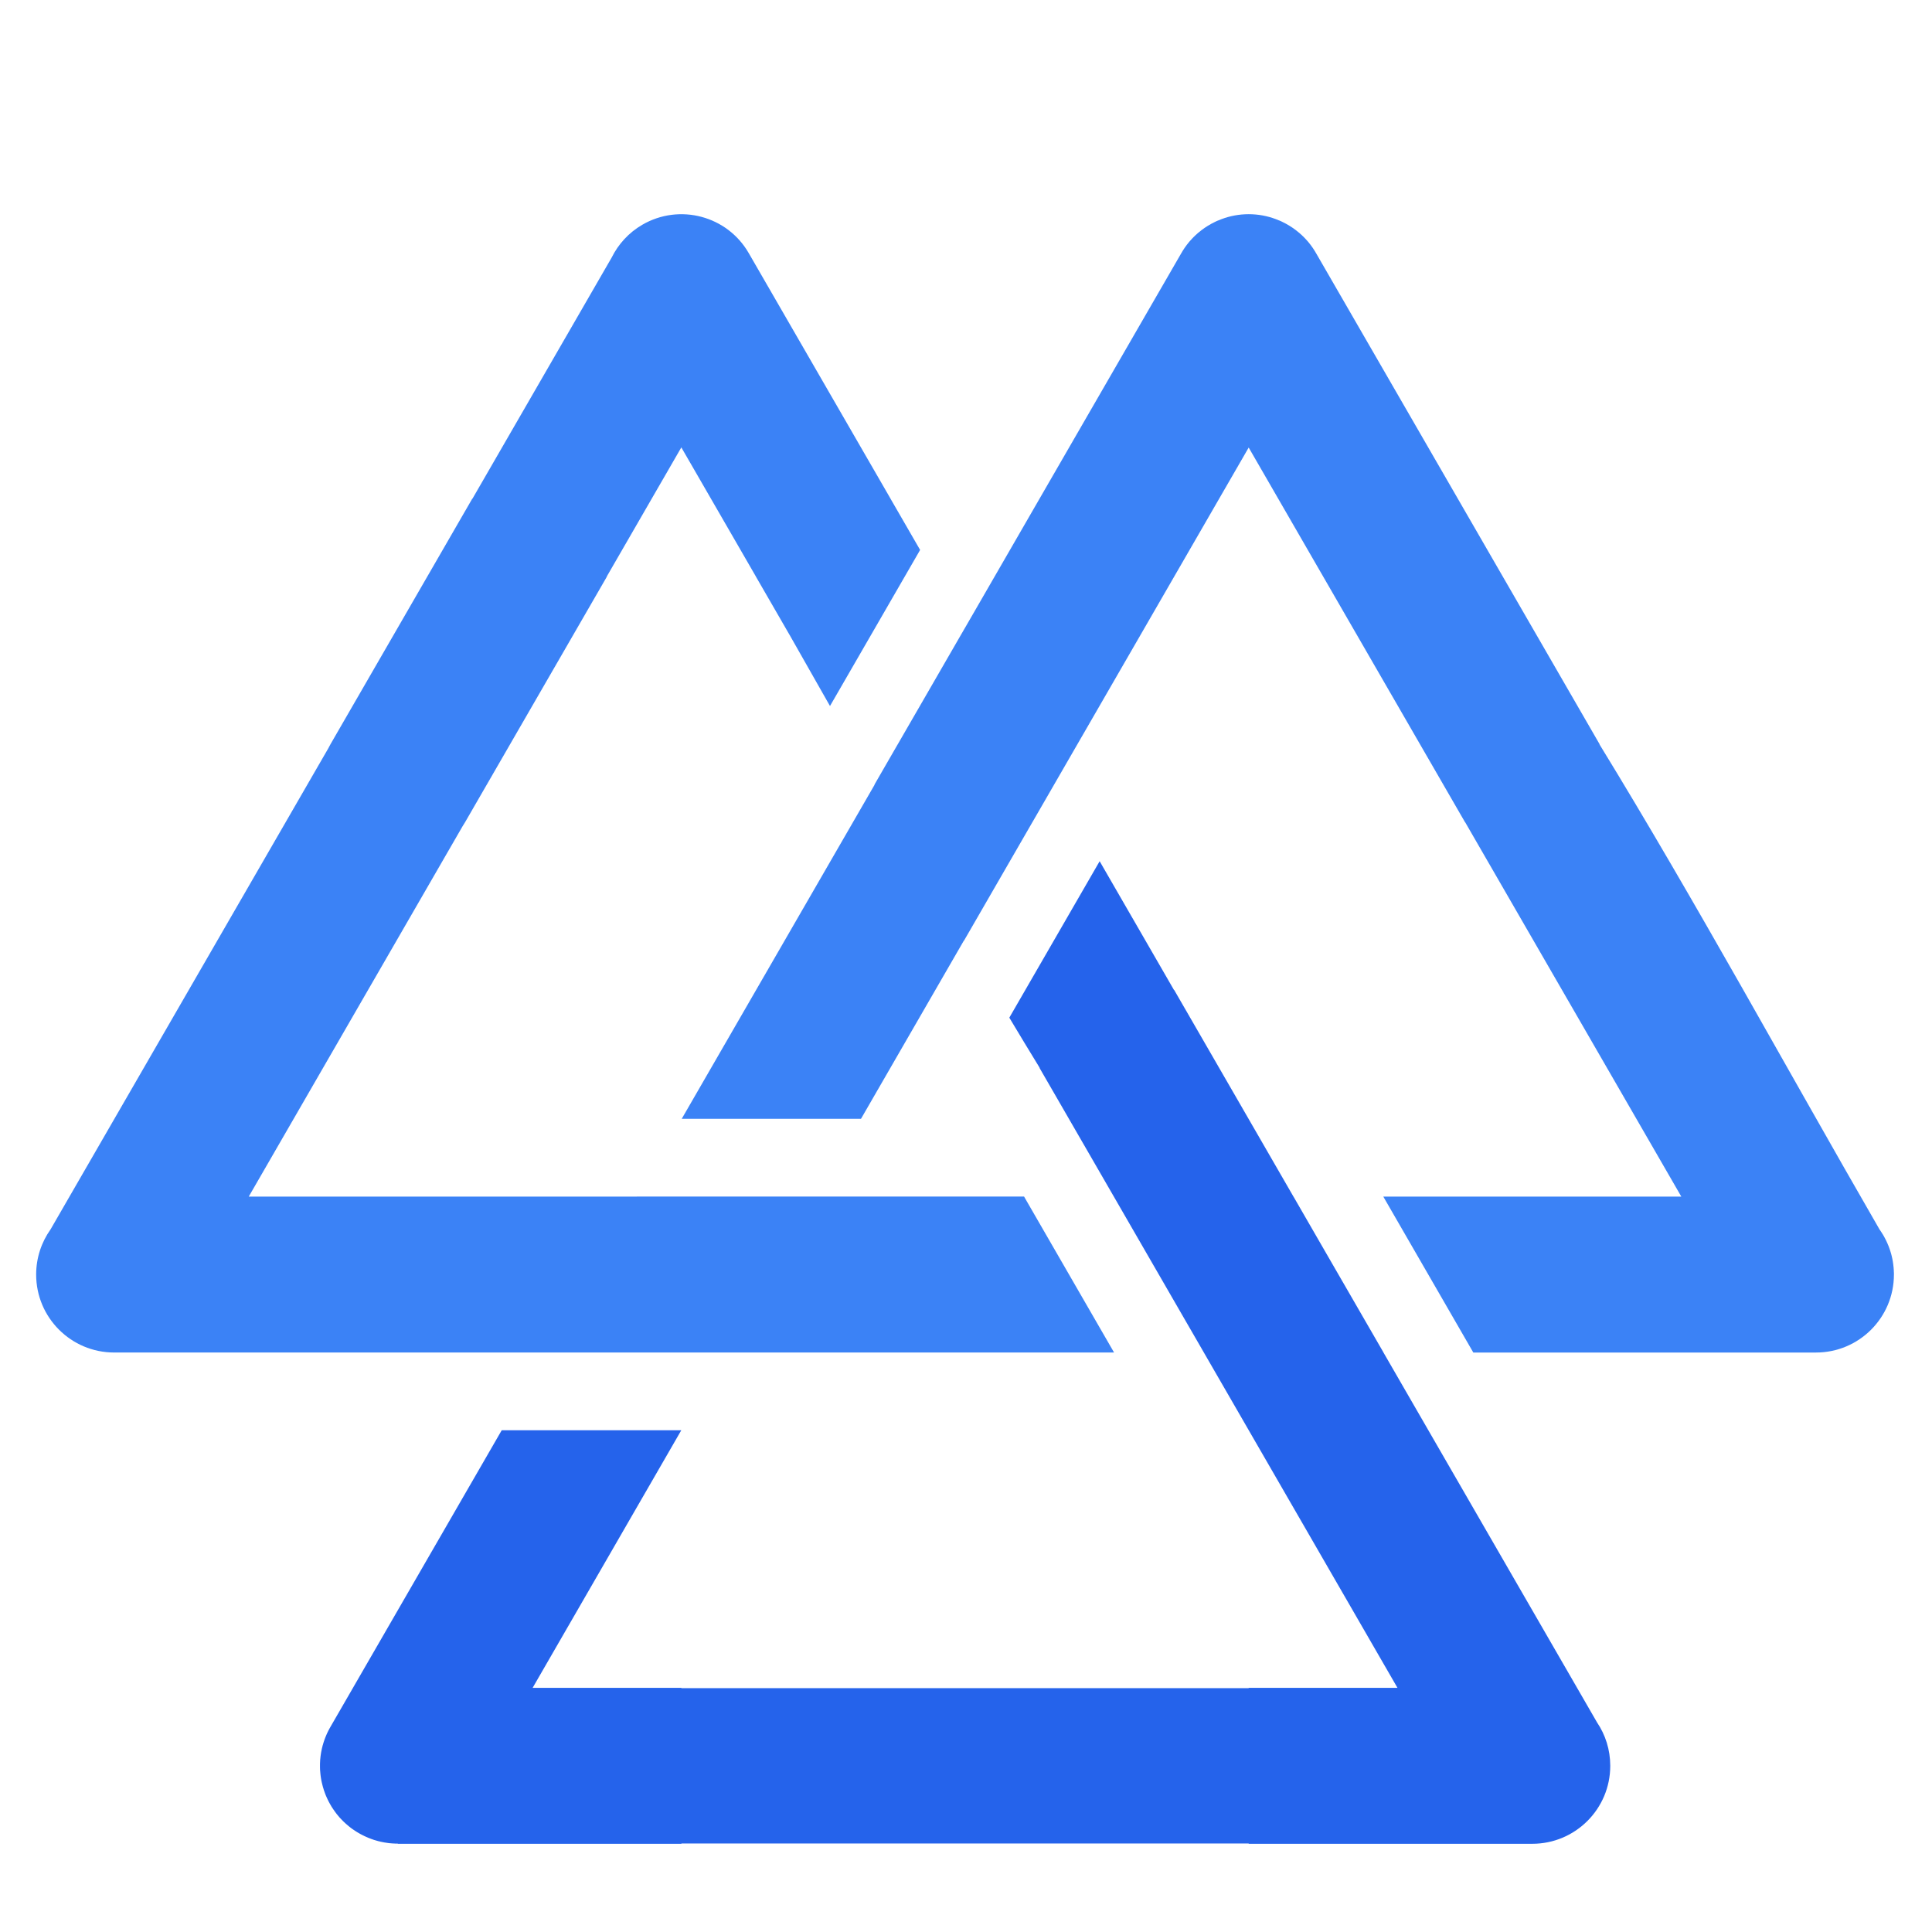
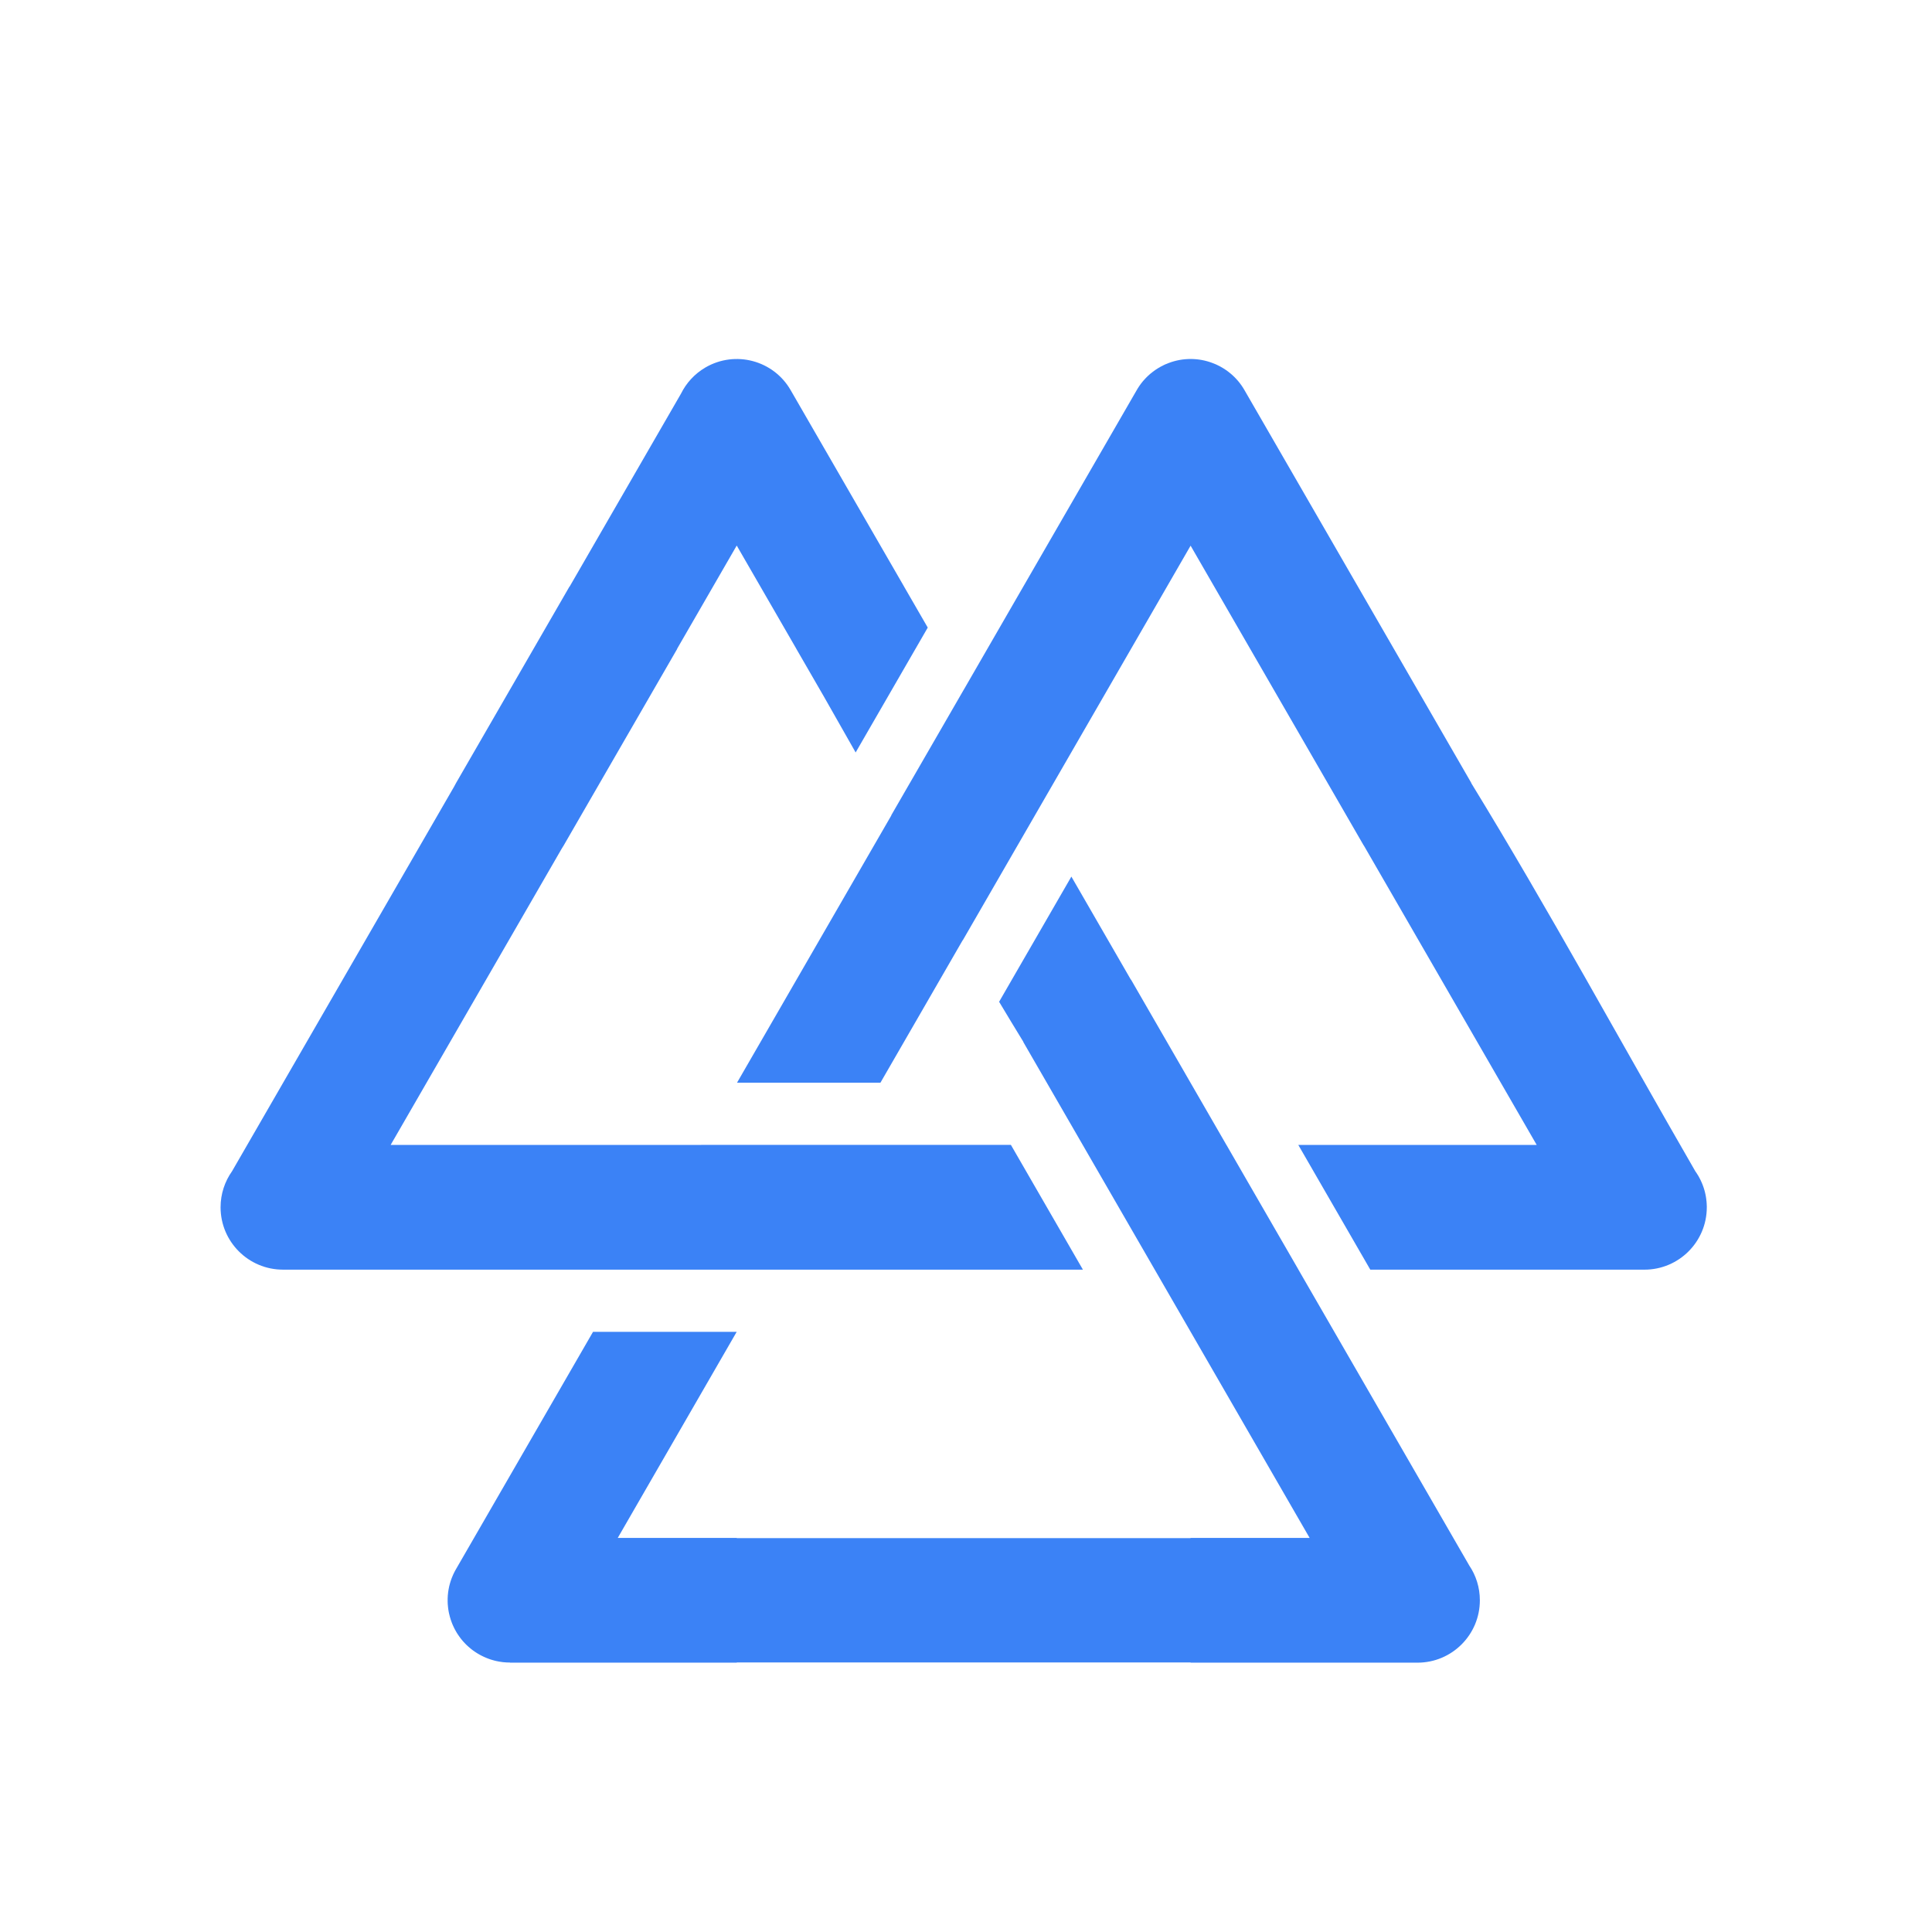
- <svg xmlns="http://www.w3.org/2000/svg" width="500" height="500" viewBox="0 0 500 500" version="1.1">
-   <g transform="translate(0.5, 1.8)">
-     <path d="M118.123,348.231h69.323h12.2h88.173l-23.295-40.363H231.98h-21.291h-46.392v0.013H63.876 l55.329-95.83l0.656-1.058l36.706-63.568l-0.039-0.013l19.3-33.426l19.252,33.341l0.047,0.098l8.474,14.675l0.291,0.497 c3.473,6.094,6.941,12.2,10.414,18.332l0.073-0.146l23.222-40.218l0.021-0.047l-7.609-13.172l-0.047-0.094l-36.707-63.568 c-5.558-9.626-17.882-12.902-27.508-7.331c-3.554,2.064-6.248,5.062-7.948,8.496l-36.039,62.425l-0.039-0.021L85.022,190.82 l-0.604,1.126L12.581,316.367c-2.342,3.302-3.725,7.331-3.725,11.686c0,11.146,9.044,20.177,20.186,20.177h88.85H118.123z" fill="#3B82F6" />
-     <path d="M357.541,348.231l-0.039-0.086l-17.428-30.176l-0.013-0.026l-5.764-9.99l-0.052-0.073 l-13.193-22.854l-0.047-0.086l-17.638-30.553l-0.039,0.026l-19.24-33.332l-23.376,40.492c2.599,4.346,5.22,8.68,7.854,12.975 l-0.039,0.026l19.227,33.293l17.479,30.275l5.828,10.089l50.105,86.786h-38.513v0.073H175.841v-0.073h-38.5l38.475-66.664h-46.474 l-44.32,76.753l-0.253,0.45l-0.244,0.458l-0.231,0.462l-0.218,0.462l-0.193,0.463l-0.197,0.471l-0.18,0.475l-0.158,0.471 l-0.158,0.475l-0.133,0.484h-0.013l-0.12,0.475l-0.124,0.484l-0.094,0.484l-0.099,0.488l-0.073,0.484l-0.073,0.488l-0.047,0.484 l-0.052,0.484l-0.021,0.488l-0.026,0.484v0.488v0.484l0.013,0.484l0.025,0.488h0.009l0.039,0.484l0.047,0.475l0.06,0.484 l0.073,0.475l0.086,0.484l0.099,0.475l0.111,0.458l0.12,0.475l0.12,0.462h0.013l0.133,0.458l0.146,0.462h0.013l0.158,0.463 l0.171,0.449l0.18,0.445h0.013l0.18,0.437h0.013l0.197,0.441h0.008l0.21,0.437l0.231,0.424l0.24,0.424l0.244,0.424l0.266,0.415 l0.27,0.398l0.278,0.403l0.291,0.398l0.291,0.39l0.317,0.377l0.313,0.377l0.33,0.364h0.013l0.338,0.364l0.339,0.351l0.364,0.338 l0.368,0.343h0.009l0.377,0.325l0.389,0.33l0.398,0.313l0.403,0.304l0.424,0.291l0.424,0.283l0.437,0.278l0.45,0.266l0.449,0.257 l0.146,0.073l0.304,0.158l0.013,0.009l0.45,0.219l0.013,0.013l0.292,0.133l0.158,0.073h0.009l0.137,0.064l0.313,0.133l0.013,0.013 l0.45,0.18l0.026,0.013l0.133,0.047l0.159,0.06l0.158,0.064l0.021,0.009l0.133,0.039l0.146,0.06l0.159,0.047l0.038,0.013 l0.12,0.051l0.159,0.047l0.158,0.047l0.034,0.013h0.026l0.266,0.086l0.158,0.038l0.039,0.009l0.12,0.038l0.291,0.086h0.026 l0.034,0.013l0.124,0.021l0.154,0.038l0.158,0.047l0.052,0.013l0.107,0.026l0.159,0.021l0.171,0.039l0.047,0.013l0.111,0.021 l0.154,0.026l0.158,0.034l0.06,0.013l0.098,0.013l0.171,0.026l0.158,0.021l0.06,0.013l0.094,0.013l0.171,0.026l0.158,0.021 l0.06,0.013l0.099,0.013l0.317,0.039h0.073l0.094,0.009l0.158,0.013l0.159,0.013l0.073,0.013h0.098l0.154,0.013l0.159,0.013h0.073 h0.085l0.171,0.009l0.158,0.013h0.073h0.086h0.154h0.171h0.073h0.086v0.051h73.4v-0.073h146.813v0.073h73.4 c11.142,0,20.173-9.031,20.173-20.177c0-4.175-1.259-8.046-3.434-11.262L357.541,348.231z" fill="#2563EB" />
-     <path d="M489.627,327.45v-0.026l-0.009-0.39v-0.022l-0.013-0.171l-0.013-0.206l-0.013-0.137v-0.06 l-0.034-0.398l-0.013-0.051l-0.038-0.351l-0.013-0.158l-0.008-0.034l-0.026-0.193l-0.025-0.21l-0.013-0.06l-0.021-0.133 l-0.026-0.193l-0.034-0.171v-0.026l-0.038-0.193l-0.034-0.193l-0.026-0.085l-0.013-0.099l-0.047-0.193l-0.039-0.197l-0.013-0.008 l-0.034-0.184l-0.047-0.184l-0.025-0.12l-0.026-0.073l-0.094-0.377l-0.013-0.021l-0.052-0.158l-0.047-0.197l-0.047-0.12 l-0.013-0.06l-0.06-0.184l-0.06-0.18l-0.013-0.051l-0.052-0.133l-0.06-0.18l-0.06-0.158l-0.013-0.026l-0.06-0.18l-0.073-0.184 l-0.026-0.073l-0.047-0.107l-0.073-0.171l-0.073-0.171v-0.013l-0.073-0.18l-0.085-0.171l-0.034-0.086l-0.039-0.081l-0.158-0.355 l-0.013-0.008l-0.154-0.33l-0.064-0.107l-0.034-0.064l-0.086-0.167l-0.085-0.171l-0.021-0.026l-0.073-0.146l-0.085-0.158 l-0.073-0.133l-0.026-0.034l-0.098-0.171l-0.094-0.158l-0.124-0.18l-0.167-0.283l-0.013-0.021l-0.111-0.158l-0.094-0.158 l-0.052-0.06l-0.06-0.098l-0.107-0.159l-0.111-0.146v-0.009c-23.95-41.477-47.544-84.859-72.466-125.526l0.038-0.021 l-73.28-126.905c-0.621-1.105-1.336-2.15-2.163-3.135l-0.081-0.094l-0.27-0.304l-0.021-0.026l-0.304-0.325l-0.013-0.026 l-0.231-0.231l-0.12-0.133l-0.218-0.219l-0.137-0.124l-0.227-0.227l-0.026-0.013l-0.33-0.304l-0.034-0.026l-0.291-0.266 l-0.112-0.086c-1.032-0.874-2.137-1.627-3.314-2.269l-0.021-0.013c-0.304-0.171-0.608-0.317-0.925-0.471l-0.351-0.171 l-0.107-0.047 l-0.33-0.146h-0.034c-2.248-0.972-4.603-1.495-6.945-1.606h-0.06l-0.317-0.013h-0.167l-0.317-0.009h-0.171l-0.313,0.009h-0.171 l-0.317,0.013h-0.06c-2.342,0.111-4.698,0.634-6.941,1.606h-0.038l-0.325,0.146l-0.111,0.047l-0.351,0.171 c-0.317,0.154-0.621,0.3-0.925,0.471l-0.021,0.013c-1.177,0.642-2.282,1.396-3.314,2.269l-0.112,0.086l-0.291,0.266l-0.034,0.026 l-0.33,0.304l-0.021,0.013l-0.231,0.227l-0.133,0.124l-0.218,0.219l-0.124,0.133l-0.231,0.231l-0.009,0.026l-0.304,0.325 l-0.026,0.026l-0.265,0.304l-0.086,0.094c-0.826,0.985-1.542,2.03-2.163,3.135l-32.022,55.458l-23.826,41.284l-0.026,0.034 l-17.394,30.129l-0.013,0.013l-5.811,10.072l-0.197,0.343l0.026,0.047l-49.912,86.448h46.393l26.618-46.11l0.026,0.034 l17.651-30.574l0.06-0.098l55.98-96.973l55.993,96.973l0.026-0.013l55.946,96.9h-38.552h-38.573l23.291,40.35h15.283h73.4 c11.142,0,20.173-9.031,20.173-20.177v-0.206v-0.206v-0.111L489.627,327.45z" fill="#3B82F6" />
+ <svg xmlns="http://www.w3.org/2000/svg" width="800px" height="800px" viewBox="0 0 500 500">
+   <g id="SVGRepo_bgCarrier" stroke-width="0" />
+   <g id="SVGRepo_tracerCarrier" stroke-linecap="round" stroke-linejoin="round" />
+   <g id="SVGRepo_iconCarrier">
+     <g transform="translate(50, 50) scale(0.8)">
+       <path d="M118.123,348.231h69.323h12.2h88.173l-23.295-40.363H231.98h-21.291h-46.392v0.013H63.876 l55.329-95.83l0.656-1.058l36.706-63.568l-0.039-0.013l19.3-33.426l19.252,33.341l0.047,0.098l8.474,14.675l0.291,0.497 c3.473,6.094,6.941,12.2,10.414,18.332l0.073-0.146l23.222-40.218l0.021-0.047l-7.609-13.172l-0.047-0.094l-36.707-63.568 c-5.558-9.626-17.882-12.902-27.508-7.331c-3.554,2.064-6.248,5.062-7.948,8.496l-36.039,62.425l-0.039-0.021L85.022,190.82 l-0.604,1.126L12.581,316.367c-2.342,3.302-3.725,7.331-3.725,11.686c0,11.146,9.044,20.177,20.186,20.177h88.85H118.123z" fill="#3B82F6" />
+       <path d="M357.541,348.231l-0.039-0.086l-17.428-30.176l-0.013-0.026l-5.764-9.99l-0.052-0.073 l-13.193-22.854l-0.047-0.086l-17.638-30.553l-0.039,0.026l-19.24-33.332l-23.376,40.492c2.599,4.346,5.22,8.68,7.854,12.975 l-0.039,0.026l19.227,33.293l17.479,30.275l5.828,10.089l50.105,86.786h-38.513v0.073H175.841v-0.073h-38.5l38.475-66.664h-46.474 l-44.32,76.753l-0.253,0.45l-0.244,0.458l-0.231,0.462l-0.218,0.462l-0.193,0.463l-0.197,0.471l-0.18,0.475l-0.158,0.471 l-0.158,0.475l-0.133,0.484h-0.013l-0.12,0.475l-0.124,0.484l-0.094,0.484l-0.099,0.488l-0.073,0.484l-0.073,0.488l-0.047,0.484 l-0.052,0.484l-0.021,0.488l-0.026,0.484v0.488v0.484l0.013,0.484l0.025,0.488h0.009l0.039,0.484l0.047,0.475l0.06,0.484 l0.073,0.475l0.086,0.484l0.099,0.475l0.111,0.458l0.12,0.475l0.12,0.462h0.013l0.133,0.458l0.146,0.462h0.013l0.158,0.463 l0.171,0.449l0.18,0.445h0.013l0.18,0.437h0.013l0.197,0.441h0.008l0.21,0.437l0.231,0.424l0.24,0.424l0.244,0.424l0.266,0.415 l0.27,0.398l0.278,0.403l0.291,0.398l0.291,0.39l0.317,0.377l0.313,0.377l0.33,0.364h0.013l0.338,0.364l0.339,0.351l0.364,0.338 l0.368,0.343h0.009l0.377,0.325l0.389,0.33l0.398,0.313l0.403,0.304l0.424,0.291l0.424,0.283l0.437,0.278l0.45,0.266l0.449,0.257 l0.146,0.073l0.304,0.158l0.013,0.009l0.45,0.219l0.013,0.013l0.292,0.133l0.158,0.073h0.009l0.137,0.064l0.313,0.133l0.013,0.013 l0.45,0.18l0.026,0.013l0.133,0.047l0.159,0.06l0.158,0.064l0.021,0.009l0.133,0.039l0.146,0.06l0.159,0.047l0.038,0.013 l0.12,0.051l0.159,0.047l0.158,0.047l0.034,0.013h0.026l0.266,0.086l0.158,0.038l0.039,0.009l0.12,0.038l0.291,0.086h0.026 l0.034,0.013l0.124,0.021l0.154,0.038l0.158,0.047l0.052,0.013l0.107,0.026l0.159,0.021l0.171,0.039l0.047,0.013l0.111,0.021 l0.154,0.026l0.158,0.034l0.06,0.013l0.098,0.013l0.171,0.026l0.158,0.021l0.06,0.013l0.094,0.013l0.171,0.026l0.158,0.021 l0.06,0.013l0.099,0.013l0.317,0.039h0.073l0.094,0.009l0.158,0.013l0.159,0.013l0.073,0.013h0.098l0.154,0.013l0.159,0.013h0.073 h0.085l0.171,0.009l0.158,0.013h0.073h0.086h0.154h0.171h0.073h0.086v0.051h73.4v-0.073h146.813v0.073h73.4 c11.142,0,20.173-9.031,20.173-20.177c0-4.175-1.259-8.046-3.434-11.262L357.541,348.231z" fill="#3B82F6" />
+       <path d="M489.627,327.45v-0.026l-0.009-0.39v-0.022l-0.013-0.171l-0.013-0.206l-0.013-0.137v-0.06 l-0.034-0.398l-0.013-0.051l-0.038-0.351l-0.013-0.158l-0.008-0.034l-0.026-0.193l-0.025-0.21l-0.013-0.06l-0.021-0.133 l-0.026-0.193l-0.034-0.171v-0.026l-0.038-0.193l-0.034-0.193l-0.026-0.085l-0.013-0.099l-0.047-0.193l-0.039-0.197l-0.013-0.008 l-0.034-0.184l-0.047-0.184l-0.025-0.12l-0.026-0.073l-0.094-0.377l-0.013-0.021l-0.052-0.158l-0.047-0.197l-0.047-0.12 l-0.013-0.06l-0.06-0.184l-0.06-0.18l-0.013-0.051l-0.052-0.133l-0.06-0.18l-0.06-0.158l-0.013-0.026l-0.06-0.18l-0.073-0.184 l-0.026-0.073l-0.047-0.107l-0.073-0.171l-0.073-0.171v-0.013l-0.073-0.18l-0.085-0.171l-0.034-0.086l-0.039-0.081l-0.158-0.355 l-0.013-0.008l-0.154-0.33l-0.064-0.107l-0.034-0.064l-0.086-0.167l-0.085-0.171l-0.021-0.026l-0.073-0.146l-0.085-0.158 l-0.073-0.133l-0.026-0.034l-0.098-0.171l-0.094-0.158l-0.124-0.18l-0.167-0.283l-0.013-0.021l-0.111-0.158l-0.094-0.158 l-0.052-0.06l-0.06-0.098l-0.107-0.159l-0.111-0.146v-0.009c-23.95-41.477-47.544-84.859-72.466-125.526l0.038-0.021 l-73.28-126.905c-0.621-1.105-1.336-2.15-2.163-3.135l-0.081-0.094l-0.27-0.304l-0.021-0.026l-0.304-0.325l-0.013-0.026 l-0.231-0.231l-0.12-0.133l-0.218-0.219l-0.137-0.124l-0.227-0.227l-0.026-0.013l-0.33-0.304l-0.034-0.026l-0.291-0.266 l-0.112-0.086c-1.032-0.874-2.137-1.627-3.314-2.269l-0.021-0.013c-0.304-0.171-0.608-0.317-0.925-0.471l-0.351-0.171 l-0.107-0.047 l-0.33-0.146h-0.034c-2.248-0.972-4.603-1.495-6.945-1.606h-0.06l-0.317-0.013h-0.167l-0.317-0.009h-0.171l-0.313,0.009h-0.171 l-0.317,0.013h-0.06c-2.342,0.111-4.698,0.634-6.941,1.606h-0.038l-0.325,0.146l-0.111,0.047l-0.351,0.171 c-0.317,0.154-0.621,0.3-0.925,0.471l-0.021,0.013c-1.177,0.642-2.282,1.396-3.314,2.269l-0.112,0.086l-0.291,0.266l-0.034,0.026 l-0.33,0.304l-0.021,0.013l-0.231,0.227l-0.133,0.124l-0.218,0.219l-0.124,0.133l-0.231,0.231l-0.009,0.026l-0.304,0.325 l-0.026,0.026l-0.265,0.304l-0.086,0.094c-0.826,0.985-1.542,2.03-2.163,3.135l-32.022,55.458l-23.826,41.284l-0.026,0.034 l-17.394,30.129l-0.013,0.013l-5.811,10.072l-0.197,0.343l0.026,0.047l-49.912,86.448h46.393l26.618-46.11l0.026,0.034 l17.651-30.574l0.06-0.098l55.98-96.973l55.993,96.973l0.026-0.013l55.946,96.9h-38.552h-38.573l23.291,40.35h15.283h73.4 c11.142,0,20.173-9.031,20.173-20.177v-0.206v-0.206v-0.111L489.627,327.45z" fill="#3B82F6" />
+     </g>
  </g>
</svg>
